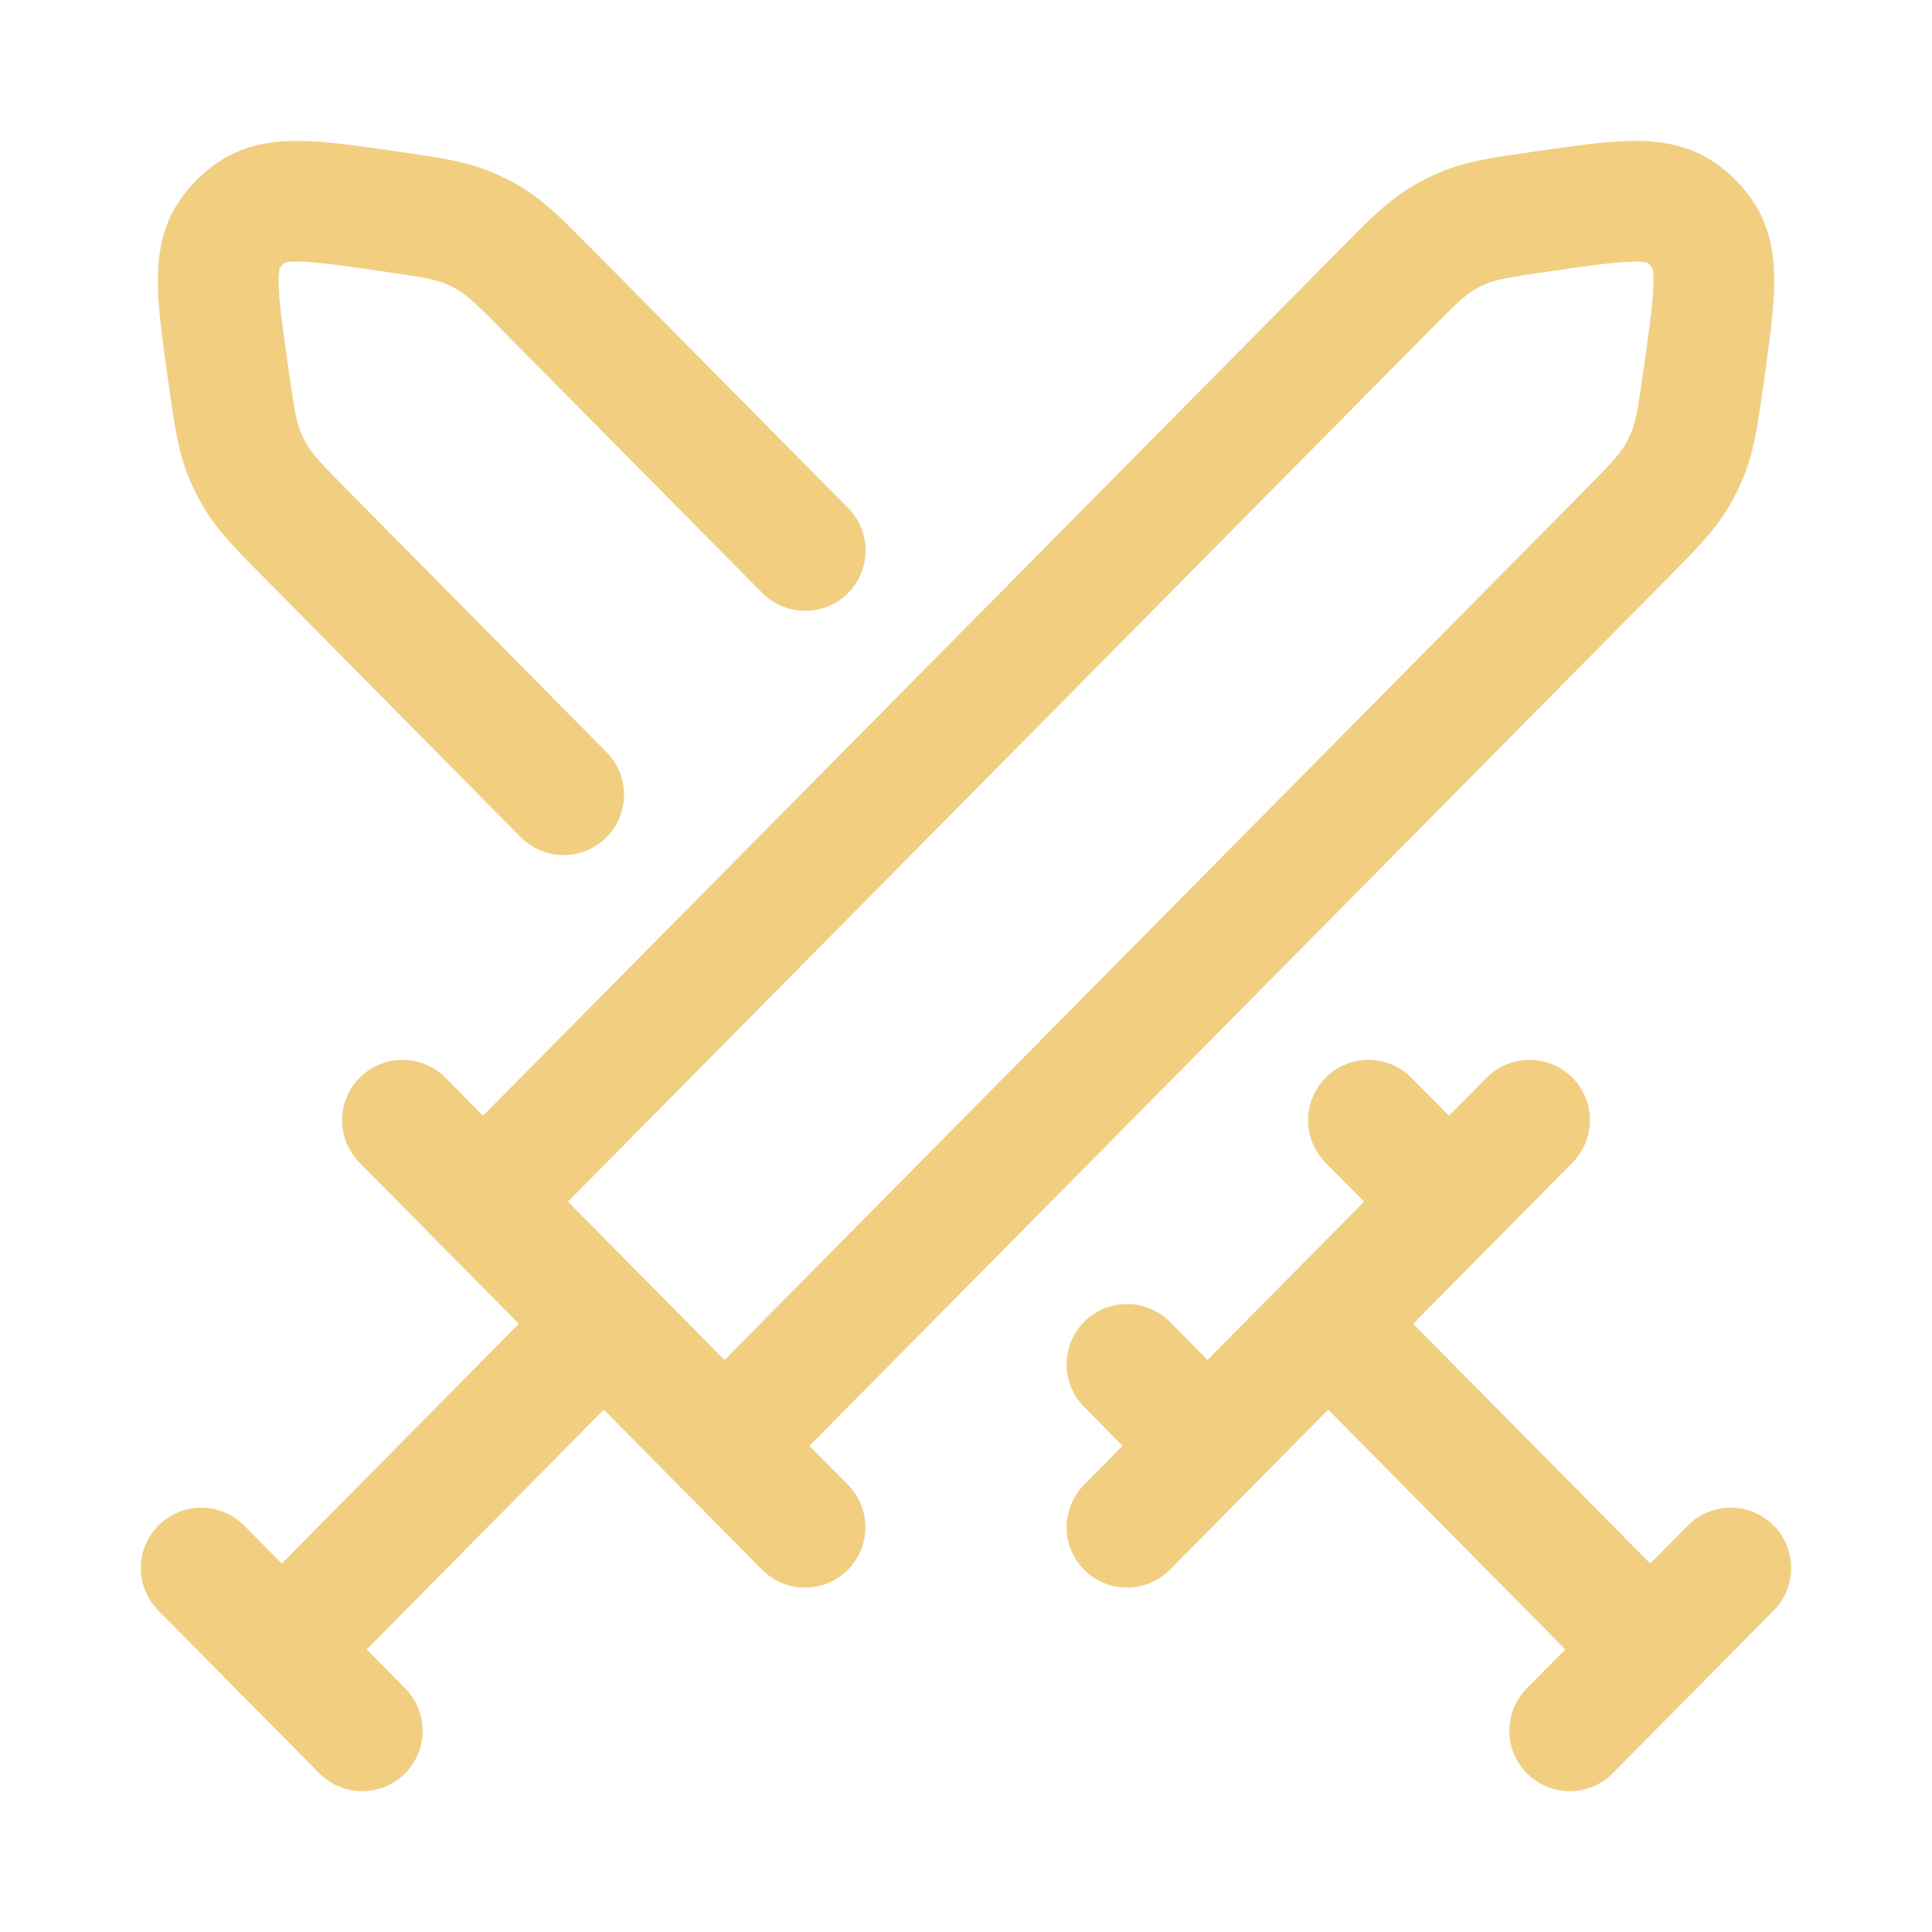
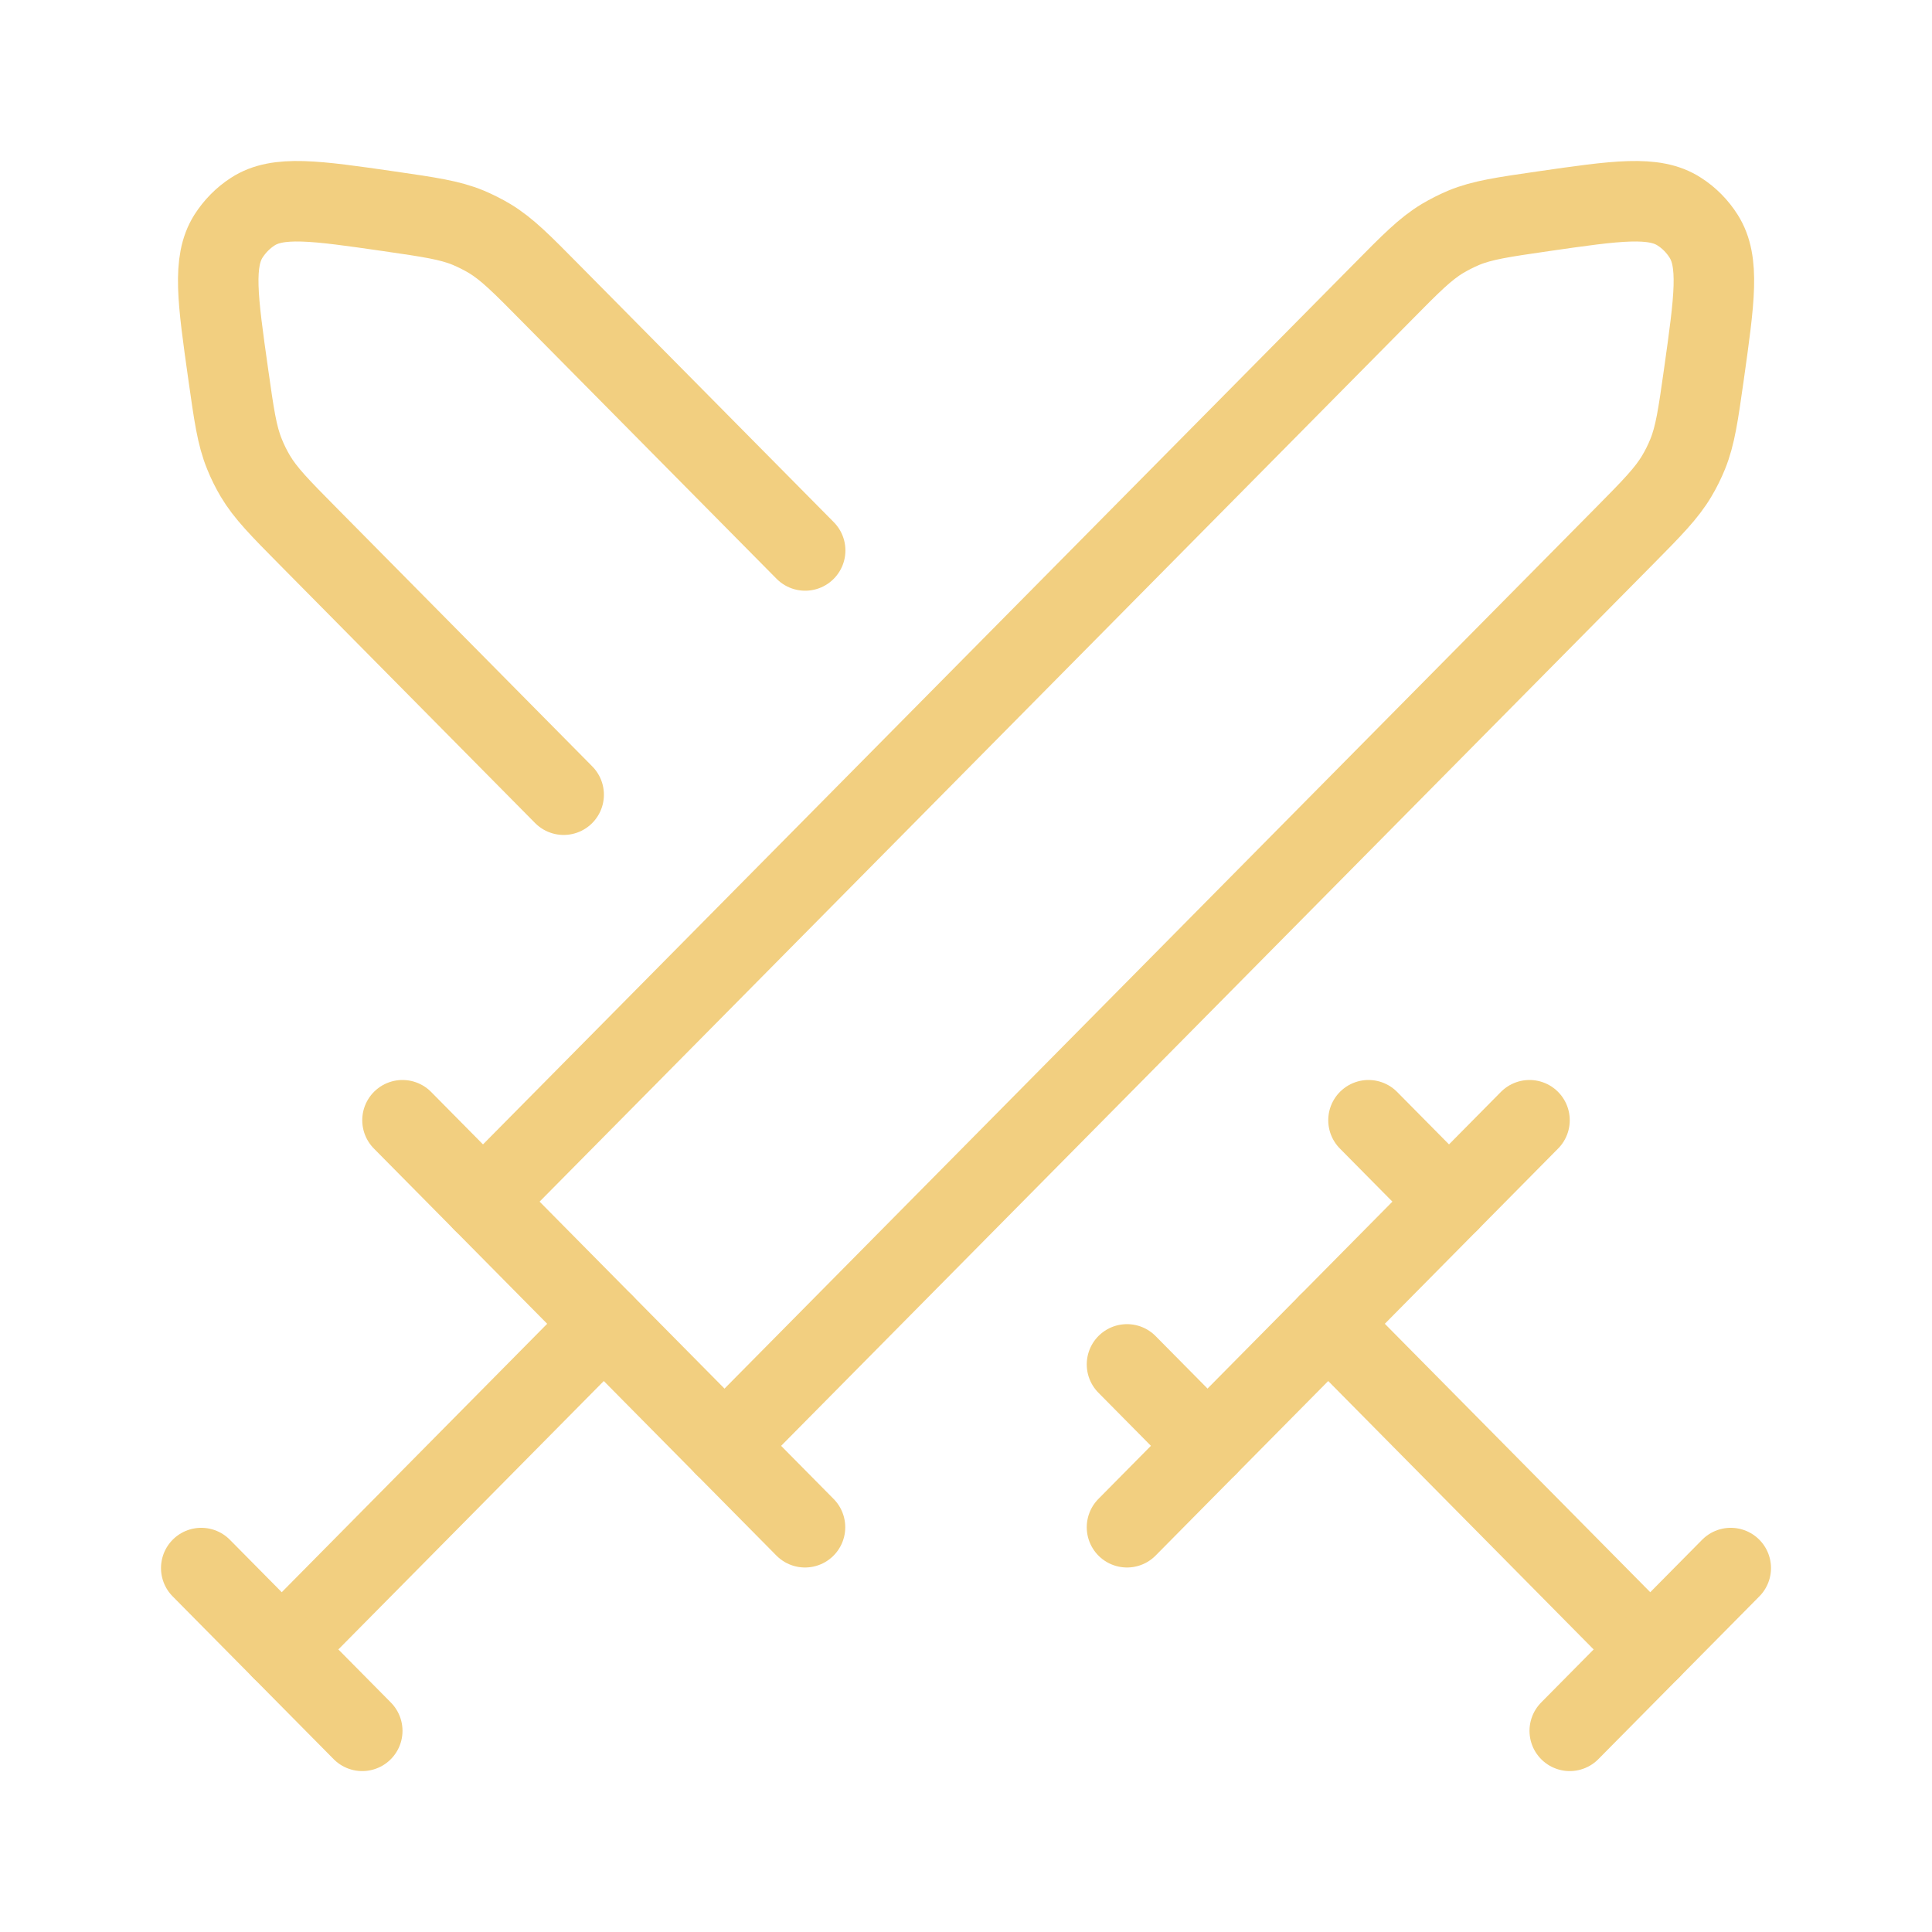
- <svg xmlns="http://www.w3.org/2000/svg" shape-rendering="geometricPrecision" viewBox="0 0 24 24" fill="none" stroke="#f2cf80" stroke-width="1.5" stroke-linecap="round" stroke-linejoin="round">
-   <path d="M7.5 16.445L3.5 20.49" stroke="#f2cf80" stroke-linecap="round" stroke-linejoin="round" stroke-width="1.5" />
-   <path d="M2.5 19.479L4.5 21.501" stroke="#f2cf80" stroke-linecap="round" stroke-linejoin="round" stroke-width="1.5" />
-   <path d="M9 17.961L20.167 6.67C20.525 6.308 20.704 6.126 20.831 5.911C20.883 5.824 20.927 5.734 20.965 5.641C21.059 5.409 21.095 5.155 21.167 4.648C21.298 3.716 21.364 3.251 21.163 2.934C21.086 2.812 20.983 2.707 20.861 2.629C20.548 2.426 20.088 2.492 19.167 2.625C18.665 2.698 18.414 2.734 18.184 2.829C18.092 2.868 18.003 2.913 17.917 2.964C17.704 3.093 17.525 3.274 17.167 3.637L6 14.927" stroke="#f2cf80" stroke-linejoin="round" stroke-width="1.5" />
-   <path d="M5 13.916L7.5 16.444L10 18.972" stroke="#f2cf80" stroke-linecap="round" stroke-linejoin="round" stroke-width="1.5" />
-   <path d="M16.5 16.445L20.5 20.49" stroke="#f2cf80" stroke-linecap="round" stroke-linejoin="round" stroke-width="1.5" />
-   <path d="M21.5 19.479L19.5 21.501" stroke="#f2cf80" stroke-linecap="round" stroke-linejoin="round" stroke-width="1.5" />
-   <path d="M15 17.96L14 16.949" stroke="#f2cf80" stroke-linecap="round" stroke-linejoin="round" stroke-width="1.5" />
-   <path d="M7.002 9.872L3.835 6.67C3.477 6.308 3.297 6.126 3.17 5.911C3.119 5.824 3.074 5.734 3.037 5.641C2.942 5.409 2.907 5.155 2.835 4.648C2.703 3.716 2.638 3.251 2.838 2.934C2.916 2.812 3.019 2.707 3.14 2.629C3.453 2.426 3.914 2.492 4.835 2.625C5.337 2.698 5.587 2.734 5.817 2.829C5.909 2.868 5.999 2.913 6.084 2.964C6.297 3.093 6.477 3.274 6.835 3.637L10.002 6.838" stroke="#f2cf80" stroke-linecap="round" stroke-linejoin="round" stroke-width="1.5" />
-   <path d="M17 13.916L18 14.927" stroke="#f2cf80" stroke-linecap="round" stroke-linejoin="round" stroke-width="1.5" />
-   <path d="M19 13.916L16.5 16.444L14 18.972" stroke="#f2cf80" stroke-linecap="round" stroke-linejoin="round" stroke-width="1.5" />
+ <svg xmlns="http://www.w3.org/2000/svg" shape-rendering="geometricPrecision" viewBox="0 0 24 24" fill="none" stroke="#f2cf80" stroke-width="1.0" stroke-linecap="round" stroke-linejoin="round">
+   <path d="M7.5 16.445L3.5 20.49" stroke="#f2cf80" stroke-linecap="round" stroke-linejoin="round" stroke-width="1.0" />
+   <path d="M2.5 19.479L4.5 21.501" stroke="#f2cf80" stroke-linecap="round" stroke-linejoin="round" stroke-width="1.0" />
+   <path d="M9 17.961L20.167 6.67C20.525 6.308 20.704 6.126 20.831 5.911C20.883 5.824 20.927 5.734 20.965 5.641C21.059 5.409 21.095 5.155 21.167 4.648C21.298 3.716 21.364 3.251 21.163 2.934C21.086 2.812 20.983 2.707 20.861 2.629C20.548 2.426 20.088 2.492 19.167 2.625C18.665 2.698 18.414 2.734 18.184 2.829C18.092 2.868 18.003 2.913 17.917 2.964C17.704 3.093 17.525 3.274 17.167 3.637L6 14.927" stroke="#f2cf80" stroke-linejoin="round" stroke-width="1.0" />
+   <path d="M5 13.916L7.5 16.444L10 18.972" stroke="#f2cf80" stroke-linecap="round" stroke-linejoin="round" stroke-width="1.0" />
+   <path d="M16.5 16.445L20.5 20.49" stroke="#f2cf80" stroke-linecap="round" stroke-linejoin="round" stroke-width="1.0" />
+   <path d="M21.5 19.479L19.5 21.501" stroke="#f2cf80" stroke-linecap="round" stroke-linejoin="round" stroke-width="1.0" />
+   <path d="M15 17.96L14 16.949" stroke="#f2cf80" stroke-linecap="round" stroke-linejoin="round" stroke-width="1.0" />
+   <path d="M7.002 9.872L3.835 6.67C3.477 6.308 3.297 6.126 3.17 5.911C3.119 5.824 3.074 5.734 3.037 5.641C2.942 5.409 2.907 5.155 2.835 4.648C2.703 3.716 2.638 3.251 2.838 2.934C2.916 2.812 3.019 2.707 3.14 2.629C3.453 2.426 3.914 2.492 4.835 2.625C5.337 2.698 5.587 2.734 5.817 2.829C5.909 2.868 5.999 2.913 6.084 2.964C6.297 3.093 6.477 3.274 6.835 3.637L10.002 6.838" stroke="#f2cf80" stroke-linecap="round" stroke-linejoin="round" stroke-width="1.0" />
+   <path d="M17 13.916L18 14.927" stroke="#f2cf80" stroke-linecap="round" stroke-linejoin="round" stroke-width="1.0" />
+   <path d="M19 13.916L16.5 16.444L14 18.972" stroke="#f2cf80" stroke-linecap="round" stroke-linejoin="round" stroke-width="1.0" />
</svg>
